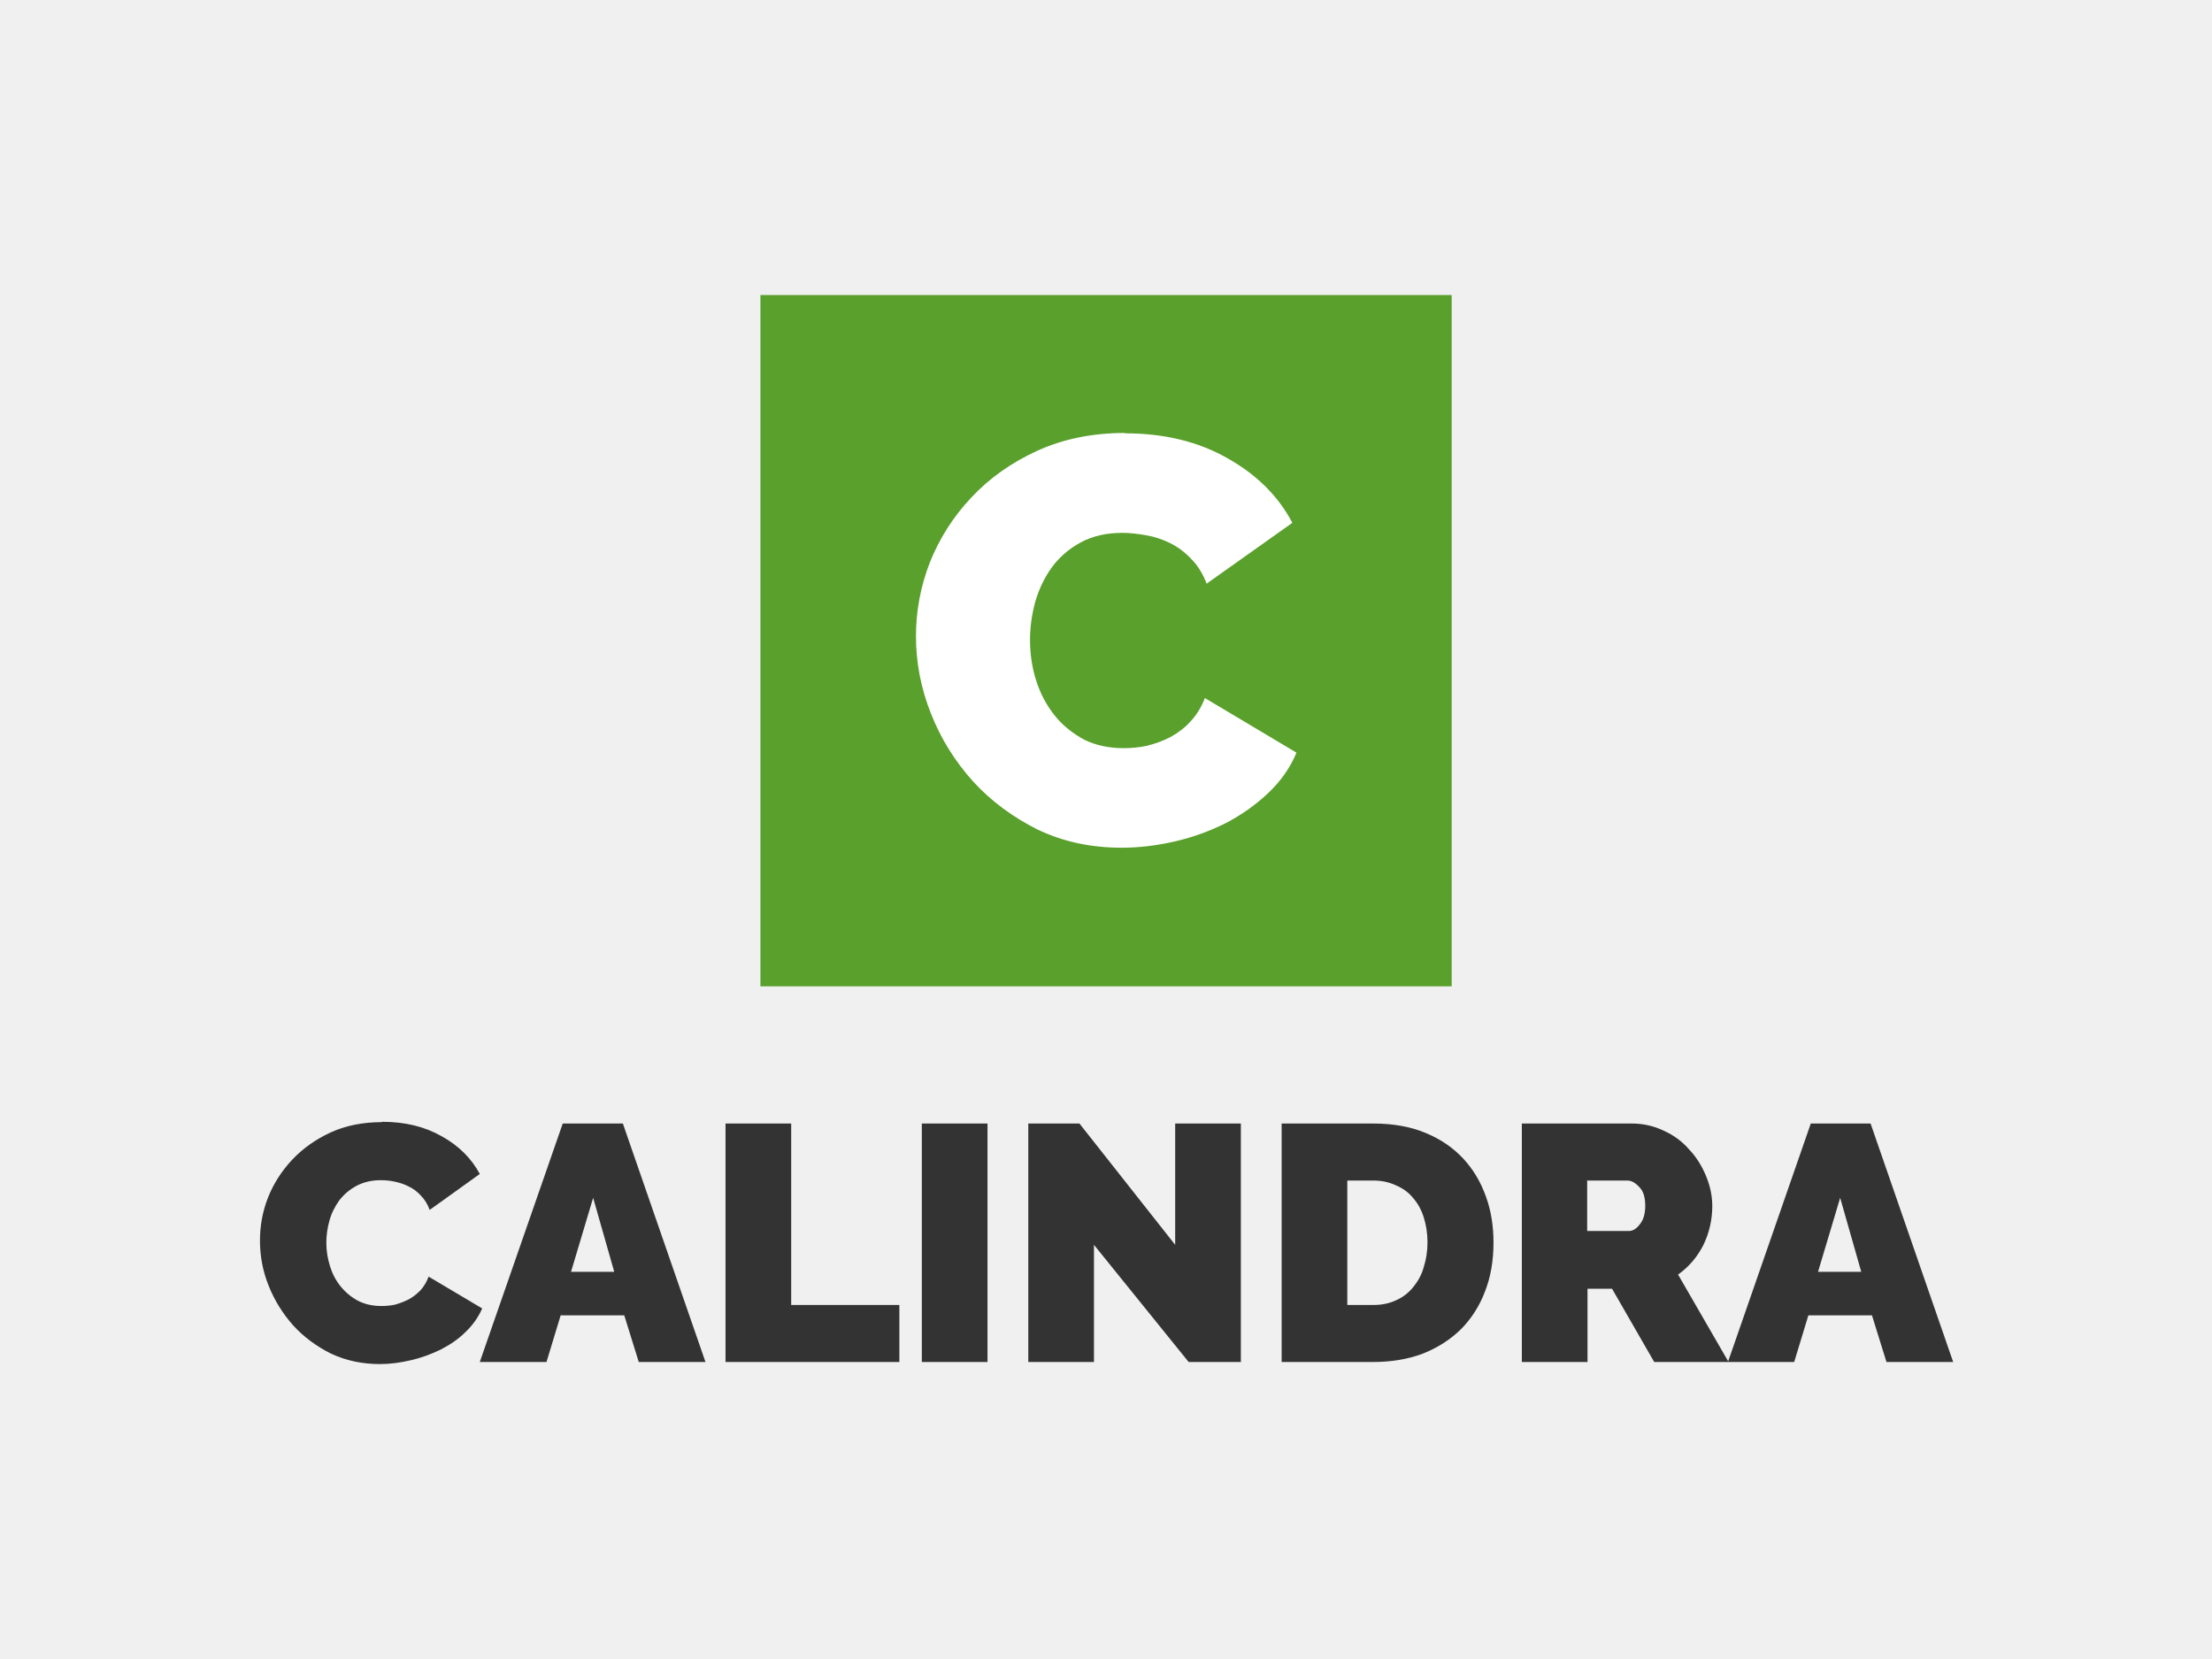
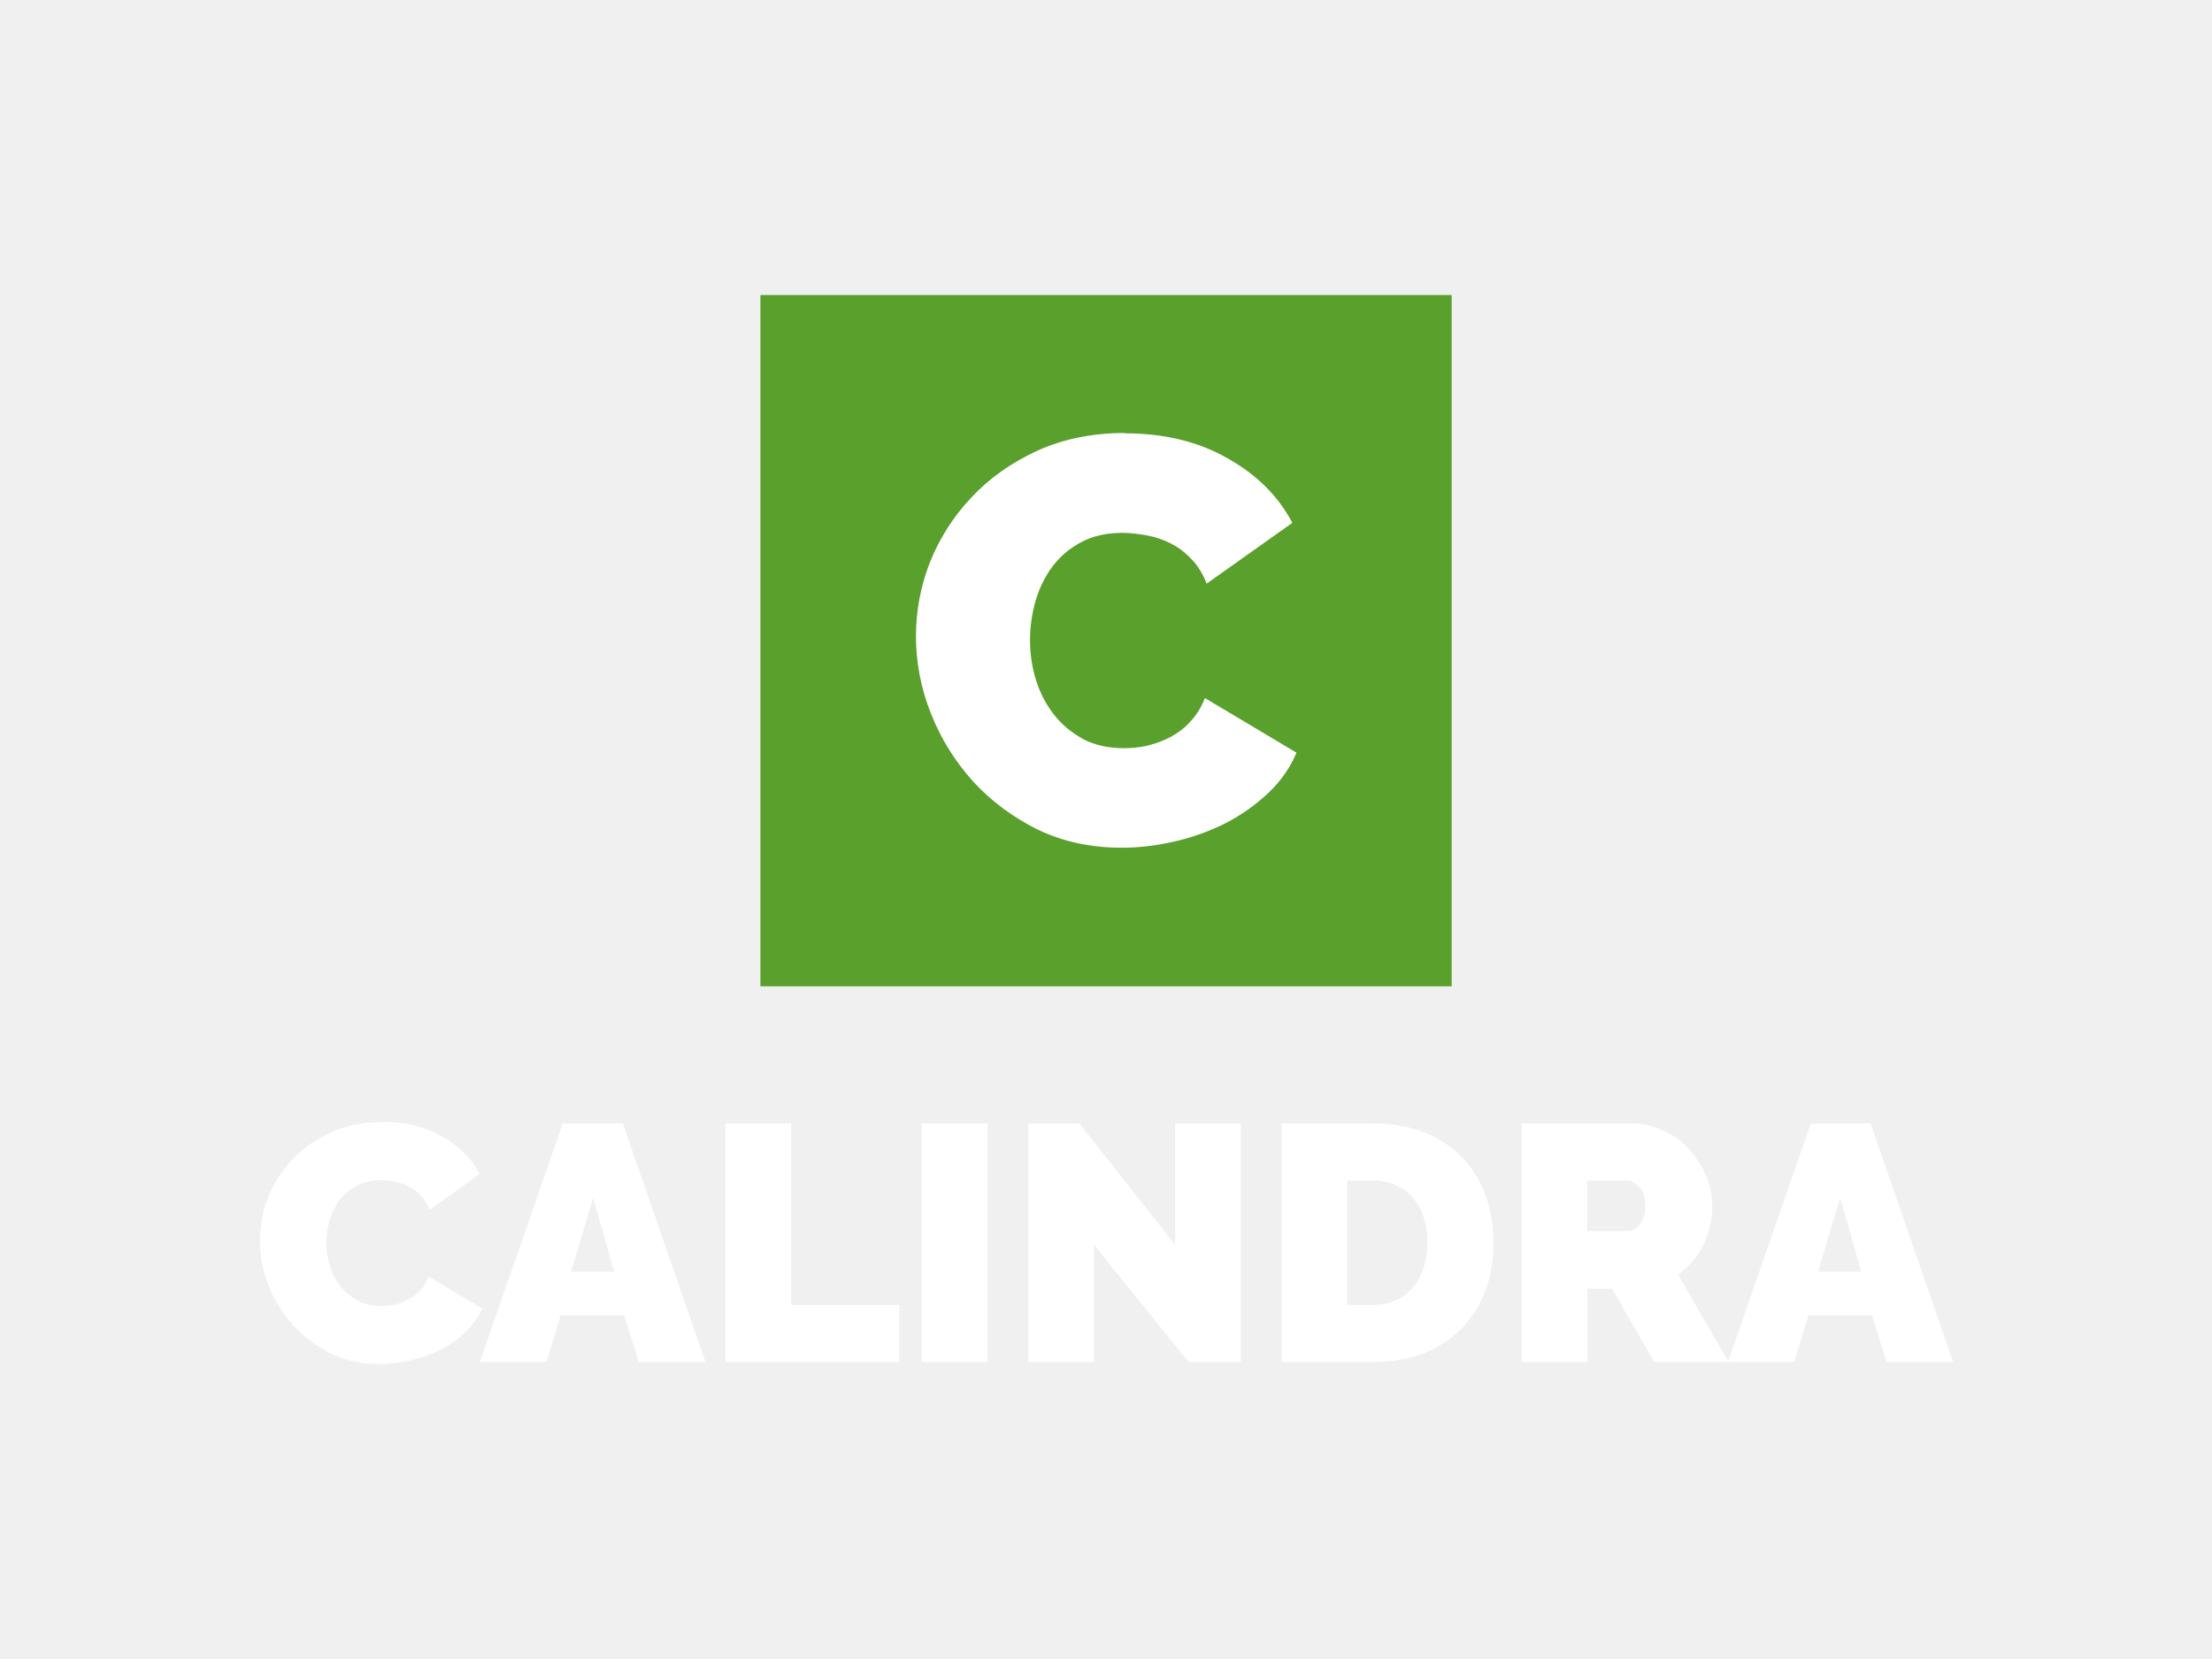
<svg xmlns="http://www.w3.org/2000/svg" width="640" height="480" viewBox="0 0 640 480" version="1.1">
  <g transform="translate(0,-572.3622)">
    <rect width="162.1" height="164.7" x="240.4" y="676.1" fill="#fff" />
    <g transform="translate(33.11578,-37.66909)">
      <path d="m186.9 695.4 0 200 200 0 0-200-200 0zm105.4 40c11.4 0 21.3 2.4 29.7 7.2 8.4 4.7 14.7 10.9 18.8 18.7L316 778.9c-1.1-2.9-2.6-5.3-4.5-7.2-1.8-1.9-3.8-3.4-6-4.5-2.2-1.1-4.6-1.9-7-2.3-2.3-0.4-4.6-0.7-6.8-0.7-4.7 0-8.7 0.9-12.2 2.8-3.3 1.8-6.1 4.2-8.3 7.2-2.1 2.9-3.7 6.2-4.8 10-1 3.7-1.5 7.3-1.5 11 0 4.1 0.6 8.1 1.8 11.8 1.2 3.8 3 7.1 5.3 10 2.3 2.9 5.2 5.2 8.5 7 3.4 1.7 7.3 2.5 11.5 2.5 2.2 0 4.5-0.2 6.8-0.7 2.3-0.6 4.6-1.4 6.7-2.5 2.2-1.2 4.2-2.7 5.8-4.5 1.8-1.9 3.2-4.2 4.2-6.8l26.5 15.8c-1.8 4.3-4.5 8.2-8.2 11.7-3.6 3.4-7.7 6.3-12.3 8.7-4.6 2.3-9.5 4.1-14.8 5.3-5.2 1.2-10.3 1.8-15.3 1.8-8.8 0-16.8-1.7-24.2-5.2-7.2-3.6-13.5-8.2-18.8-14-5.2-5.8-9.3-12.3-12.2-19.7-2.9-7.3-4.3-14.8-4.3-22.3 0-7.2 1.3-14.3 4-21.3 2.8-7 6.8-13.3 12-18.8 5.2-5.6 11.6-10.1 19-13.5 7.4-3.4 15.9-5.2 25.5-5.2z" fill="#5aa02c" />
      <g transform="translate(-79.99999,460)" style="fill:#333;font-family:Sans;font-size:103.2;letter-spacing:0;line-height:125;word-spacing:0">
-         <path d="m157.4 474.7c-5.6 0-10.5 1-14.9 3-4.3 2-8 4.6-11.1 7.9-3 3.2-5.4 6.9-7 11-1.6 4.1-2.3 8.2-2.3 12.4 0 4.4 0.8 8.8 2.5 13 1.7 4.3 4.1 8.1 7.1 11.5 3.1 3.4 6.8 6.1 11 8.2 4.3 2 9 3 14.1 3 2.9 0 5.9-0.4 8.9-1.1 3.1-0.7 6-1.8 8.7-3.1 2.7-1.4 5.1-3 7.2-5.1 2.1-2 3.7-4.3 4.8-6.8l-15.5-9.2c-0.6 1.6-1.4 2.9-2.4 4-1 1-2.1 1.9-3.4 2.6-1.2 0.6-2.5 1.1-3.9 1.5-1.4 0.3-2.7 0.4-4 0.4-2.5 0-4.7-0.5-6.7-1.5-1.9-1-3.6-2.4-5-4.1-1.4-1.7-2.4-3.6-3.1-5.8-0.7-2.2-1.1-4.5-1.1-6.9 0-2.1 0.3-4.3 0.9-6.4 0.6-2.2 1.6-4.1 2.8-5.8 1.3-1.7 2.9-3.1 4.9-4.2 2-1.1 4.4-1.7 7.1-1.7 1.3 0 2.6 0.1 4 0.4 1.4 0.3 2.8 0.7 4.1 1.4 1.3 0.6 2.5 1.5 3.5 2.6 1.1 1.1 2 2.5 2.6 4.2L185.7 489.7c-2.4-4.5-6.1-8.2-11-10.9-4.9-2.8-10.6-4.2-17.3-4.2zm52.3 0.4-24 69 19.3 0 4.1-13.5 18.4 0 4.2 13.5 19.3 0-23.9-69-17.3 0zm47.1 0 0 69 50.3 0 0-16.5-31.3 0 0-52.5-19 0zm56.8 0 0 69 19 0 0-69-19 0zm30.8 0 0 69 19 0 0-33.9 27.4 33.9 15.1 0 0-69-19 0 0 35.1-27.7-35.1-14.8 0zm73.3 0 0 69 26.5 0c5.2 0 10-0.8 14.3-2.4 4.3-1.7 7.9-4 11-7 3-3 5.4-6.7 7-10.9 1.7-4.3 2.5-9 2.5-14.3 0-4.7-0.7-9.2-2.2-13.3-1.5-4.2-3.7-7.9-6.6-11-2.9-3.1-6.5-5.6-10.9-7.4-4.3-1.8-9.4-2.7-15.1-2.7l-26.5 0zm69.5 0 0 69 19 0 0-21.2 7.1 0 12.2 21.2 21.4 0 19.1 0 4.1-13.5 18.4 0 4.2 13.5 19.3 0-23.9-69-17.3 0-23.9 68.8-14.5-25.1c3.1-2.2 5.5-5 7.3-8.5 1.7-3.5 2.6-7.3 2.6-11.3 0-2.9-0.6-5.8-1.8-8.7-1.2-2.9-2.8-5.5-4.9-7.7-2-2.3-4.4-4.1-7.3-5.4-2.9-1.4-6-2.1-9.3-2.1l-31.7 0zm-50.5 16.5 7.6 0c2.4 0 4.6 0.5 6.5 1.4 1.9 0.8 3.6 2 4.9 3.6 1.4 1.6 2.4 3.4 3.1 5.6 0.7 2.2 1.1 4.6 1.1 7.3 0 2.6-0.4 5-1.1 7.2-0.6 2.2-1.7 4.1-3 5.7-1.3 1.6-2.9 2.9-4.9 3.8-1.9 0.9-4.1 1.4-6.6 1.4l-7.6 0 0-36zm69.5 0 11.5 0c1.2 0 2.3 0.6 3.5 1.9 1.2 1.2 1.7 3 1.7 5.4 0 2.3-0.5 4.1-1.6 5.4-1 1.3-2 1.9-3.2 1.9l-12 0 0-14.8zm-287.7 5 6.1 21.4-12.5 0 6.4-21.4zm360.8 0 6.1 21.4-12.5 0 6.4-21.4z" style="-inkscape-font-specification:'Raleway Heavy';fill:#333;font-family:Raleway;font-weight:900" />
+         <path d="m157.4 474.7c-5.6 0-10.5 1-14.9 3-4.3 2-8 4.6-11.1 7.9-3 3.2-5.4 6.9-7 11-1.6 4.1-2.3 8.2-2.3 12.4 0 4.4 0.8 8.8 2.5 13 1.7 4.3 4.1 8.1 7.1 11.5 3.1 3.4 6.8 6.1 11 8.2 4.3 2 9 3 14.1 3 2.9 0 5.9-0.4 8.9-1.1 3.1-0.7 6-1.8 8.7-3.1 2.7-1.4 5.1-3 7.2-5.1 2.1-2 3.7-4.3 4.8-6.8l-15.5-9.2c-0.6 1.6-1.4 2.9-2.4 4-1 1-2.1 1.9-3.4 2.6-1.2 0.6-2.5 1.1-3.9 1.5-1.4 0.3-2.7 0.4-4 0.4-2.5 0-4.7-0.5-6.7-1.5-1.9-1-3.6-2.4-5-4.1-1.4-1.7-2.4-3.6-3.1-5.8-0.7-2.2-1.1-4.5-1.1-6.9 0-2.1 0.3-4.3 0.9-6.4 0.6-2.2 1.6-4.1 2.8-5.8 1.3-1.7 2.9-3.1 4.9-4.2 2-1.1 4.4-1.7 7.1-1.7 1.3 0 2.6 0.1 4 0.4 1.4 0.3 2.8 0.7 4.1 1.4 1.3 0.6 2.5 1.5 3.5 2.6 1.1 1.1 2 2.5 2.6 4.2L185.7 489.7c-2.4-4.5-6.1-8.2-11-10.9-4.9-2.8-10.6-4.2-17.3-4.2zm52.3 0.4-24 69 19.3 0 4.1-13.5 18.4 0 4.2 13.5 19.3 0-23.9-69-17.3 0zm47.1 0 0 69 50.3 0 0-16.5-31.3 0 0-52.5-19 0zm56.8 0 0 69 19 0 0-69-19 0zm30.8 0 0 69 19 0 0-33.9 27.4 33.9 15.1 0 0-69-19 0 0 35.1-27.7-35.1-14.8 0zm73.3 0 0 69 26.5 0c5.2 0 10-0.8 14.3-2.4 4.3-1.7 7.9-4 11-7 3-3 5.4-6.7 7-10.9 1.7-4.3 2.5-9 2.5-14.3 0-4.7-0.7-9.2-2.2-13.3-1.5-4.2-3.7-7.9-6.6-11-2.9-3.1-6.5-5.6-10.9-7.4-4.3-1.8-9.4-2.7-15.1-2.7l-26.5 0zm69.5 0 0 69 19 0 0-21.2 7.1 0 12.2 21.2 21.4 0 19.1 0 4.1-13.5 18.4 0 4.2 13.5 19.3 0-23.9-69-17.3 0-23.9 68.8-14.5-25.1c3.1-2.2 5.5-5 7.3-8.5 1.7-3.5 2.6-7.3 2.6-11.3 0-2.9-0.6-5.8-1.8-8.7-1.2-2.9-2.8-5.5-4.9-7.7-2-2.3-4.4-4.1-7.3-5.4-2.9-1.4-6-2.1-9.3-2.1l-31.7 0zm-50.5 16.5 7.6 0c2.4 0 4.6 0.5 6.5 1.4 1.9 0.8 3.6 2 4.9 3.6 1.4 1.6 2.4 3.4 3.1 5.6 0.7 2.2 1.1 4.6 1.1 7.3 0 2.6-0.4 5-1.1 7.2-0.6 2.2-1.7 4.1-3 5.7-1.3 1.6-2.9 2.9-4.9 3.8-1.9 0.9-4.1 1.4-6.6 1.4l-7.6 0 0-36zm69.5 0 11.5 0c1.2 0 2.3 0.6 3.5 1.9 1.2 1.2 1.7 3 1.7 5.4 0 2.3-0.5 4.1-1.6 5.4-1 1.3-2 1.9-3.2 1.9l-12 0 0-14.8zm-287.7 5 6.1 21.4-12.5 0 6.4-21.4zm360.8 0 6.1 21.4-12.5 0 6.4-21.4z" style="-inkscape-font-specification:'Raleway Heavy';fill:#FFF;font-family:Raleway;font-weight:900" />
      </g>
    </g>
  </g>
</svg>
